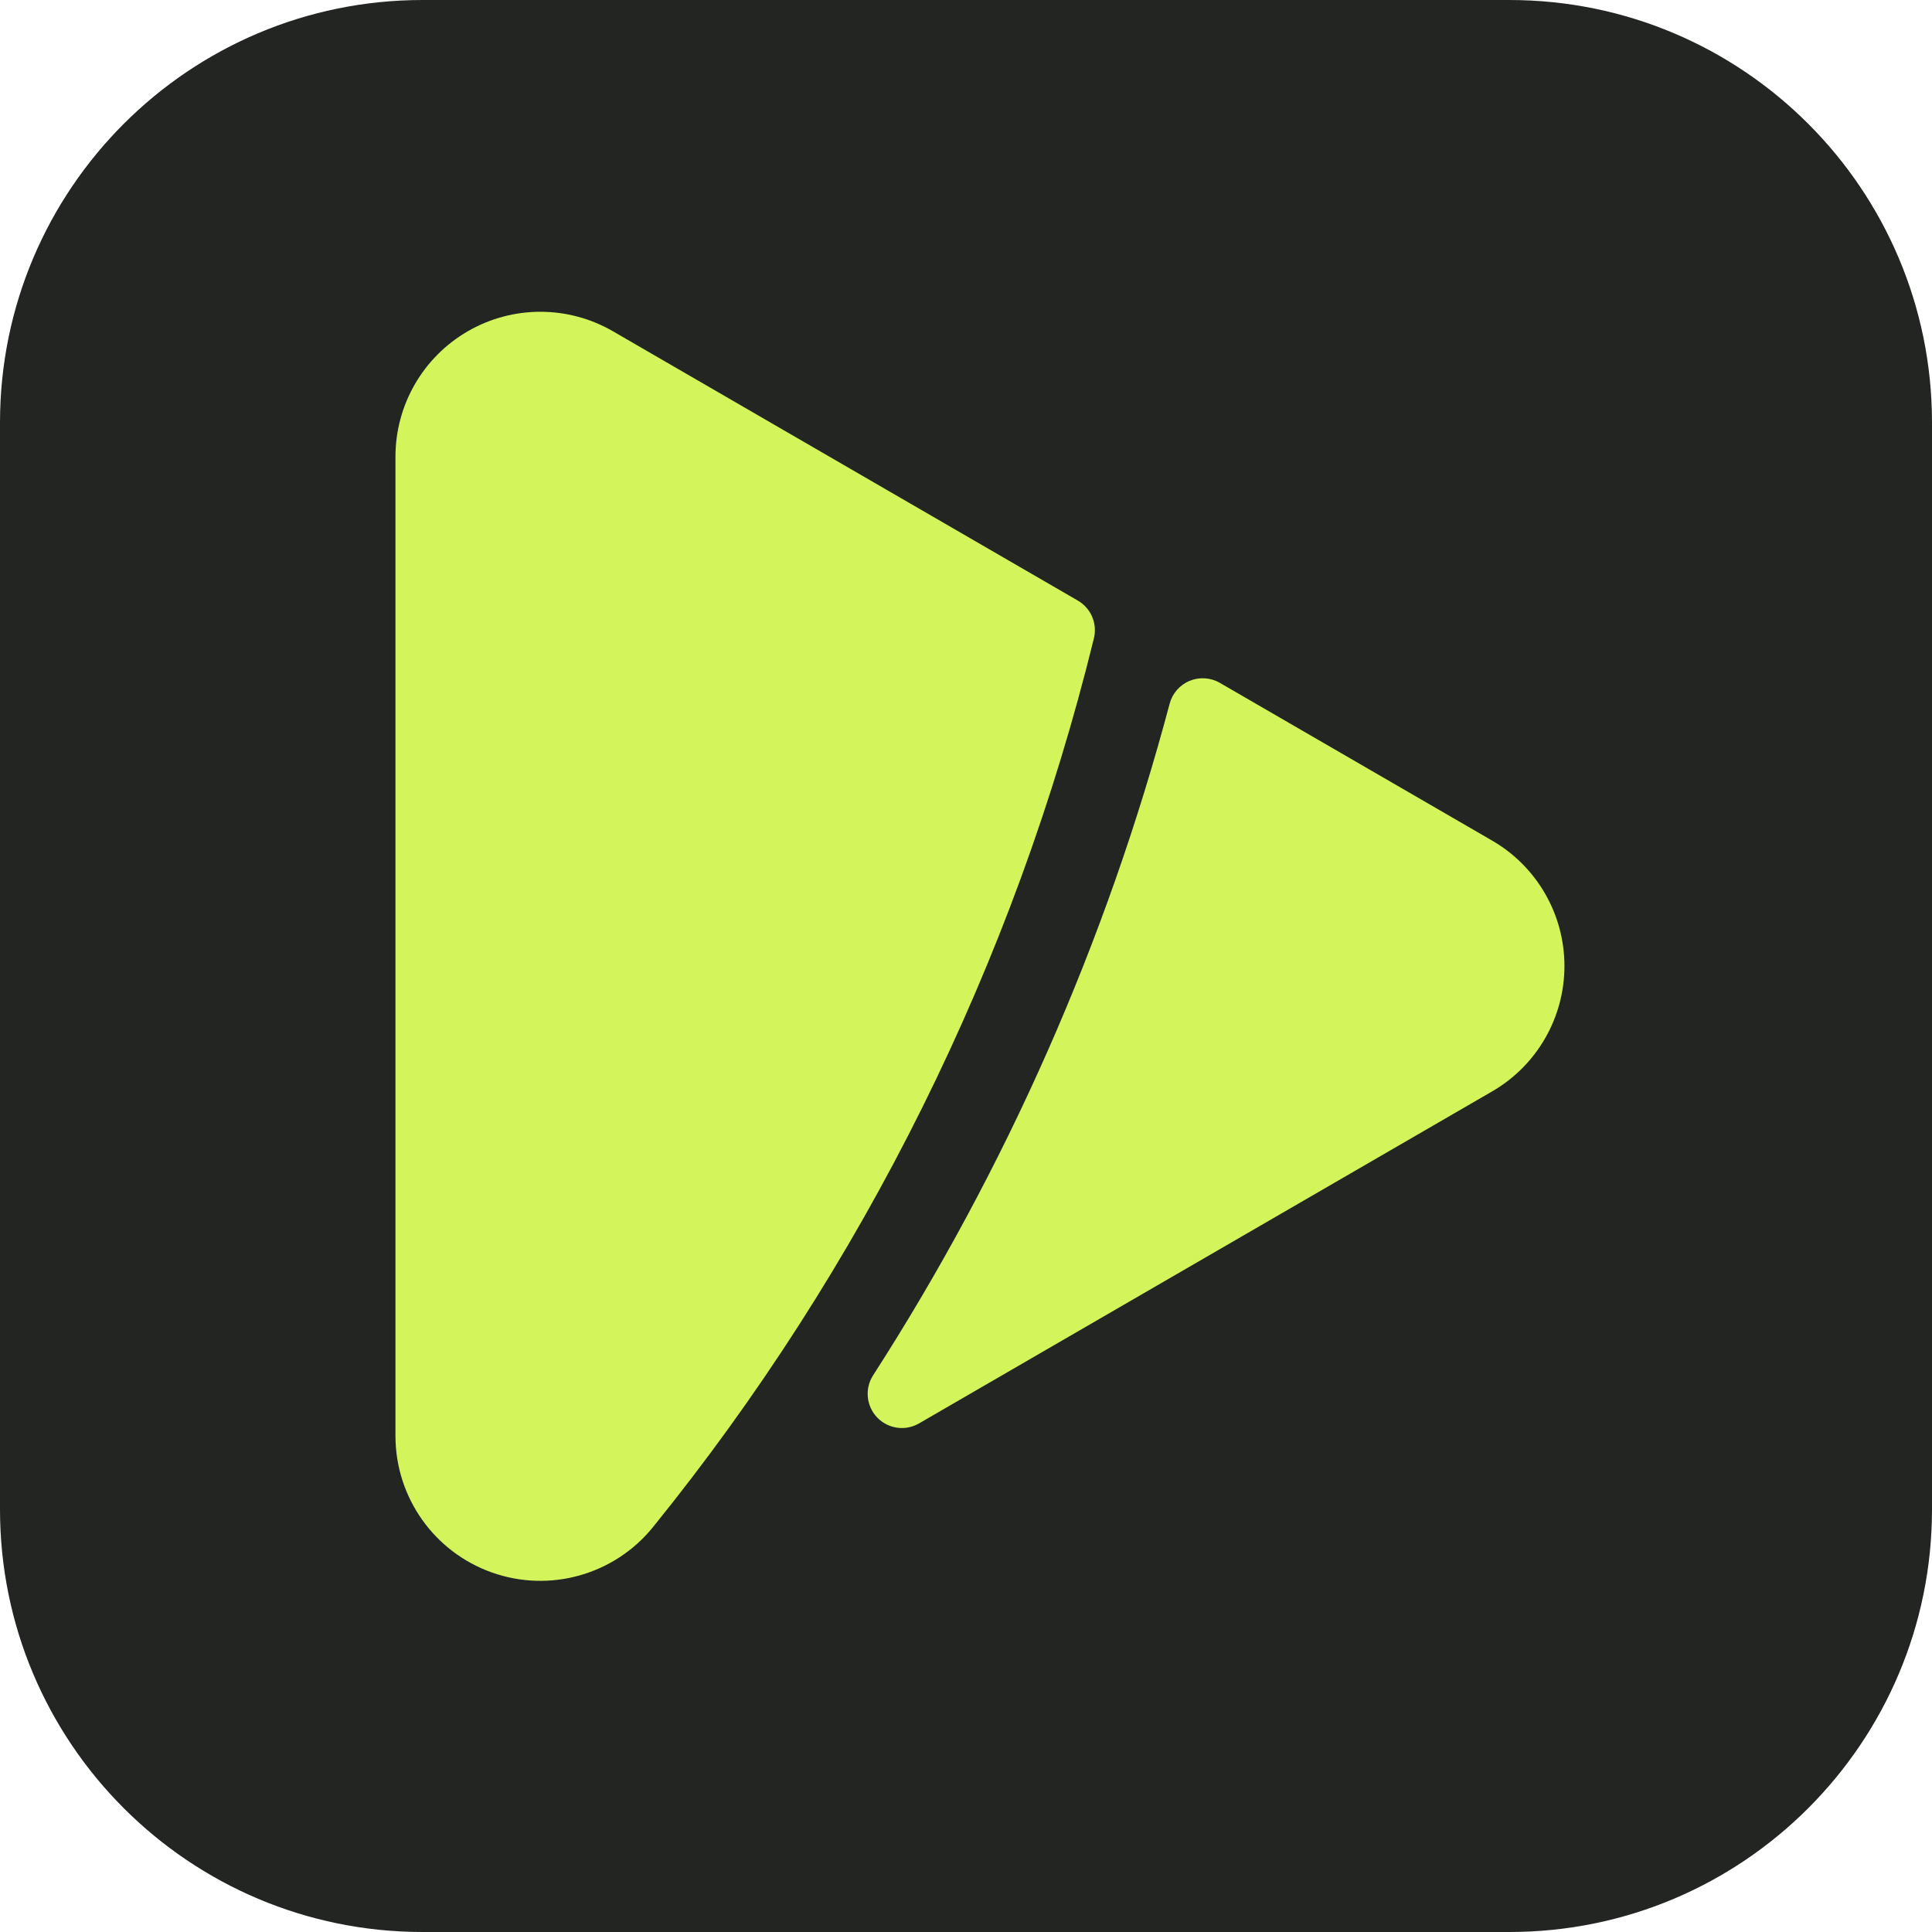
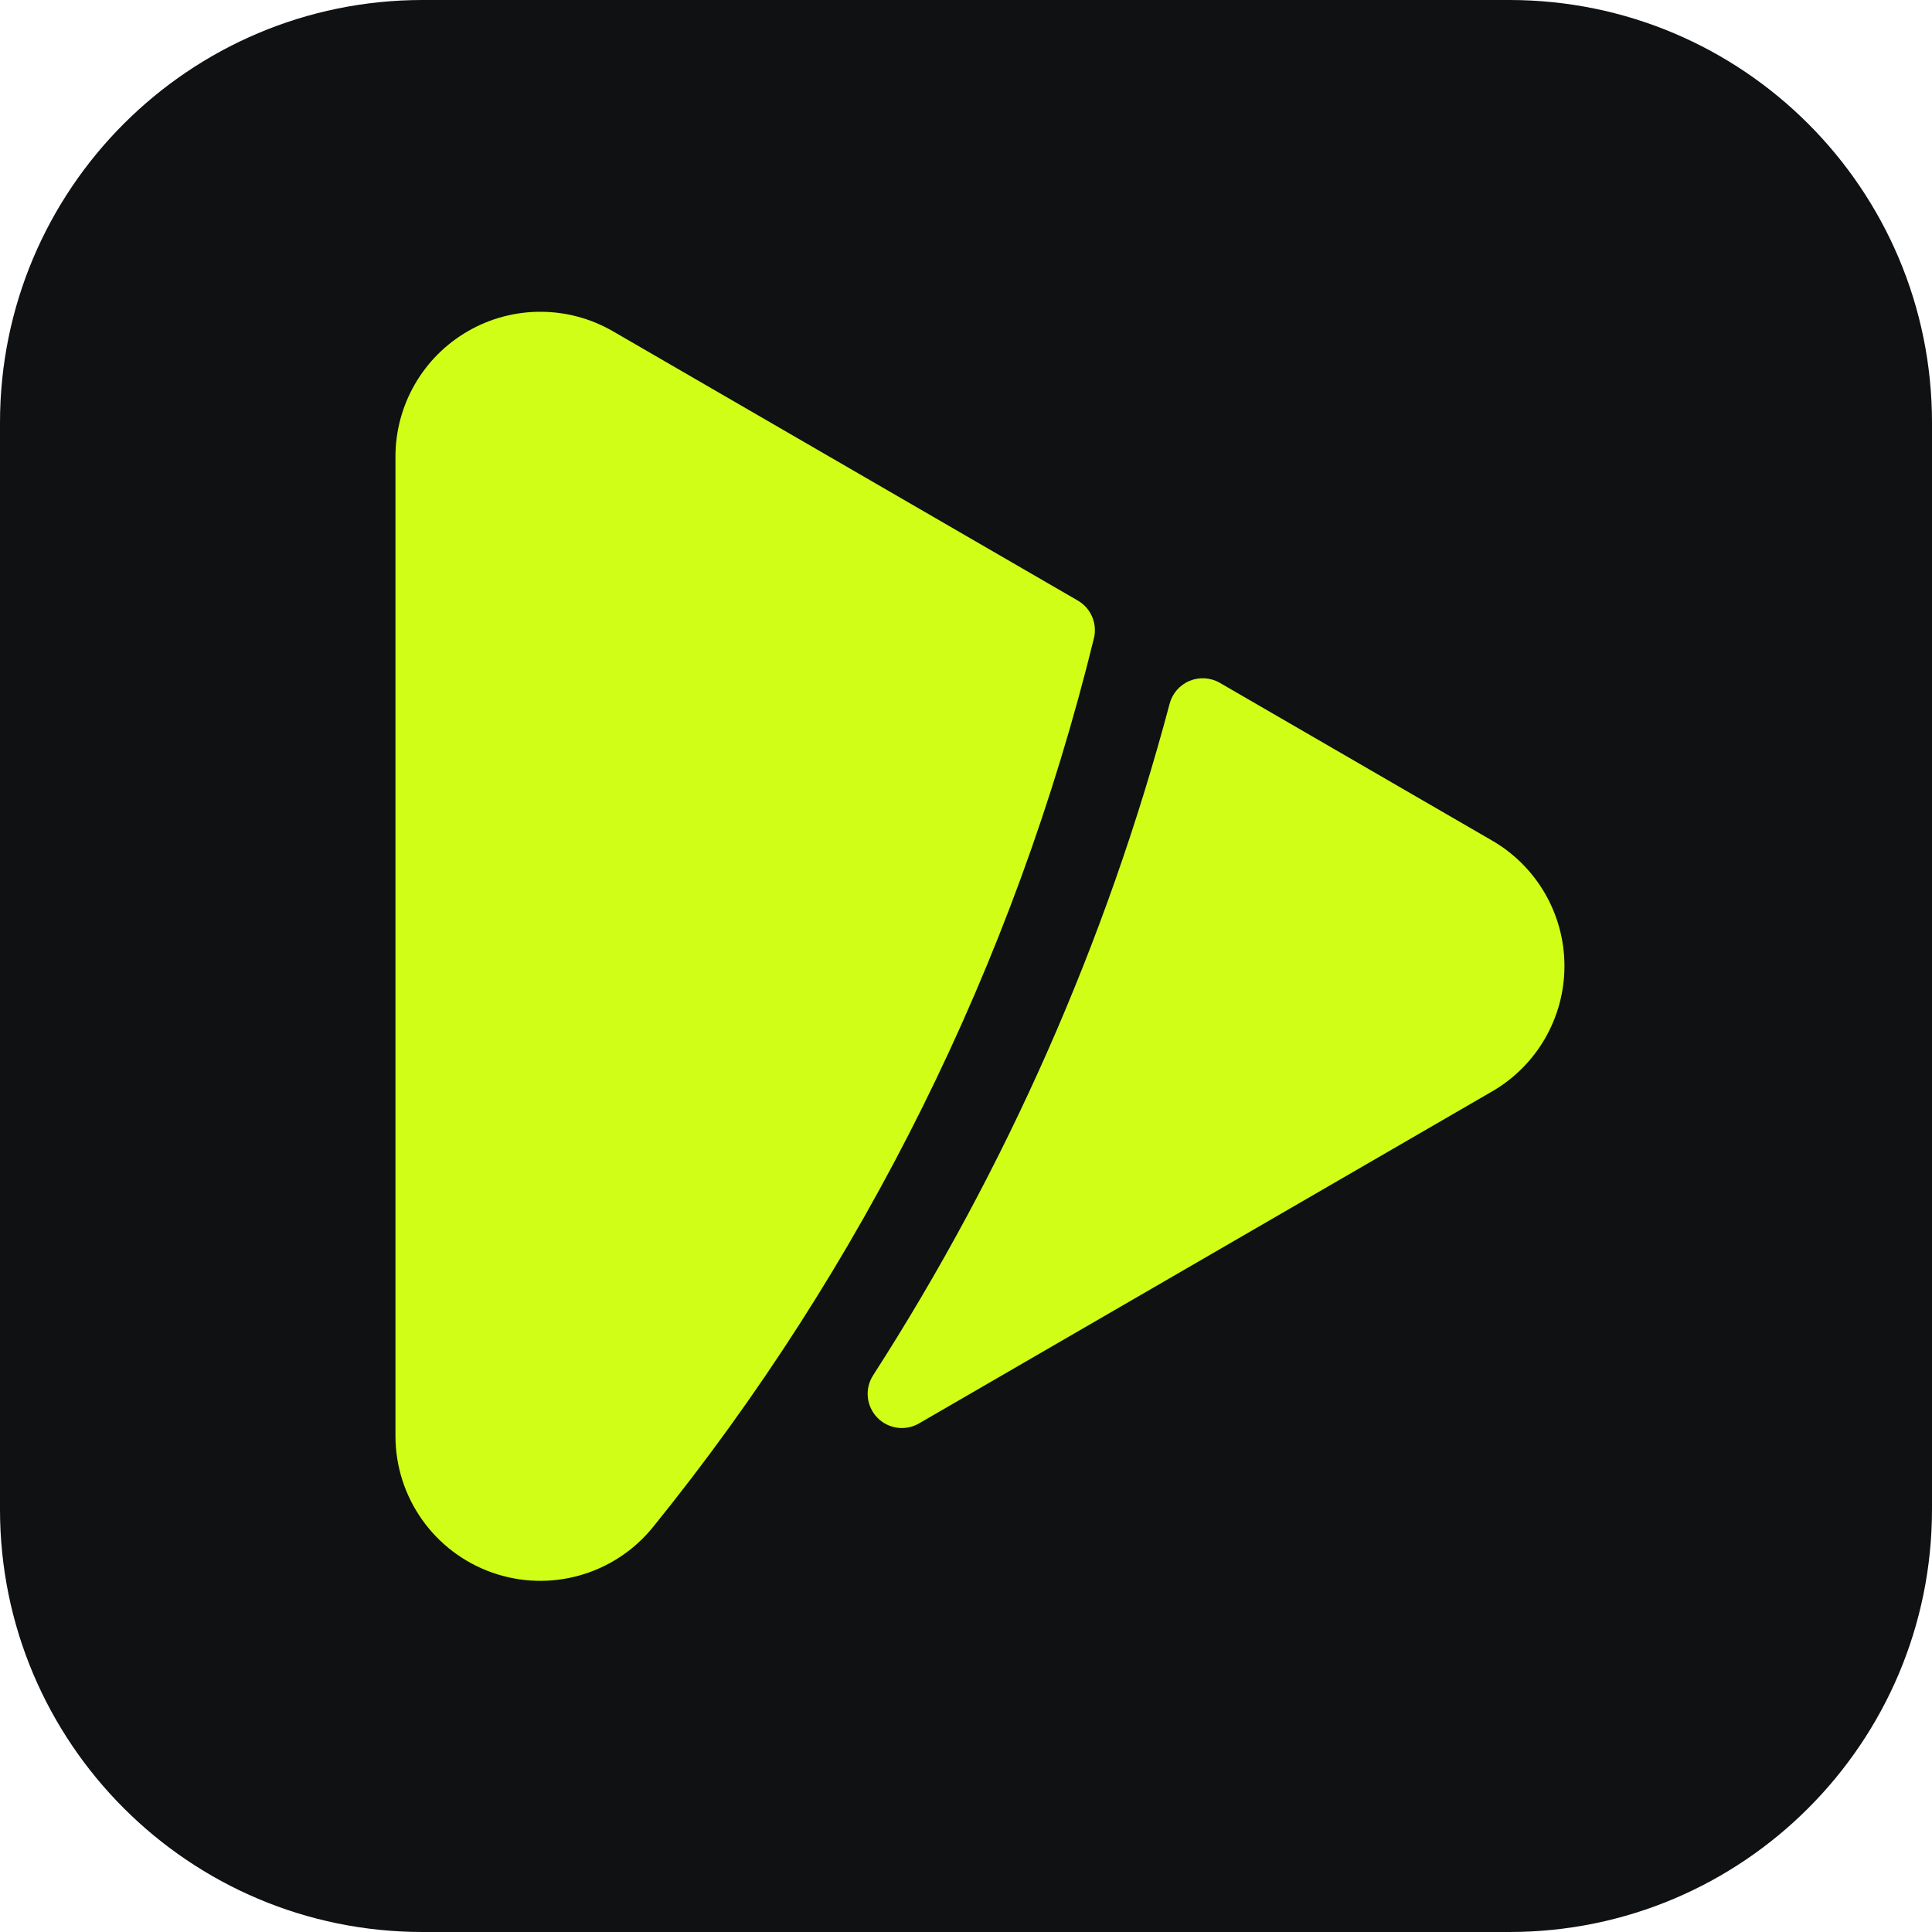
<svg xmlns="http://www.w3.org/2000/svg" width="1024" height="1024" viewBox="0 0 1024 1024">
-   <rect width="1024" height="1024" rx="224" fill="#222522" />
-   <g fill="#D3F45B" transform="translate(512 512) scale(1.2) translate(-512 -512)">
+   <rect width="1024" height="1024" rx="224" fill="#0F1113" />
+   <g fill="#D1FE17" transform="translate(512 512) scale(1.2) translate(-512 -512)">
    <path d="M 356.081 231.661 L 561.397 350.603 A 15.108 15.108 0 0 1 568.497 367.276 A 1004.223 1004.223 0 0 1 373.745 759.829 A 64 64 0 0 1 260 719.562 L 260 287.039 A 64 64 0 0 1 356.081 231.661 L 356.081 231.661 Z" />
  </g>
-   <g fill="#D3F45B" transform="translate(512 512) scale(1.2) translate(-512 -512)">
+   <g fill="#D1FE17" transform="translate(512 512) scale(1.2) translate(-512 -512)">
    <path d="M 624.121 386.939 L 744.406 456.621 A 64 64 0 0 1 744.406 567.379 L 491.25 714.035 A 15.108 15.108 0 0 1 470.971 692.787 A 1043.777 1043.777 0 0 0 601.947 396.131 A 15.108 15.108 0 0 1 624.121 386.939 L 624.121 386.939 Z" />
  </g>
</svg>
